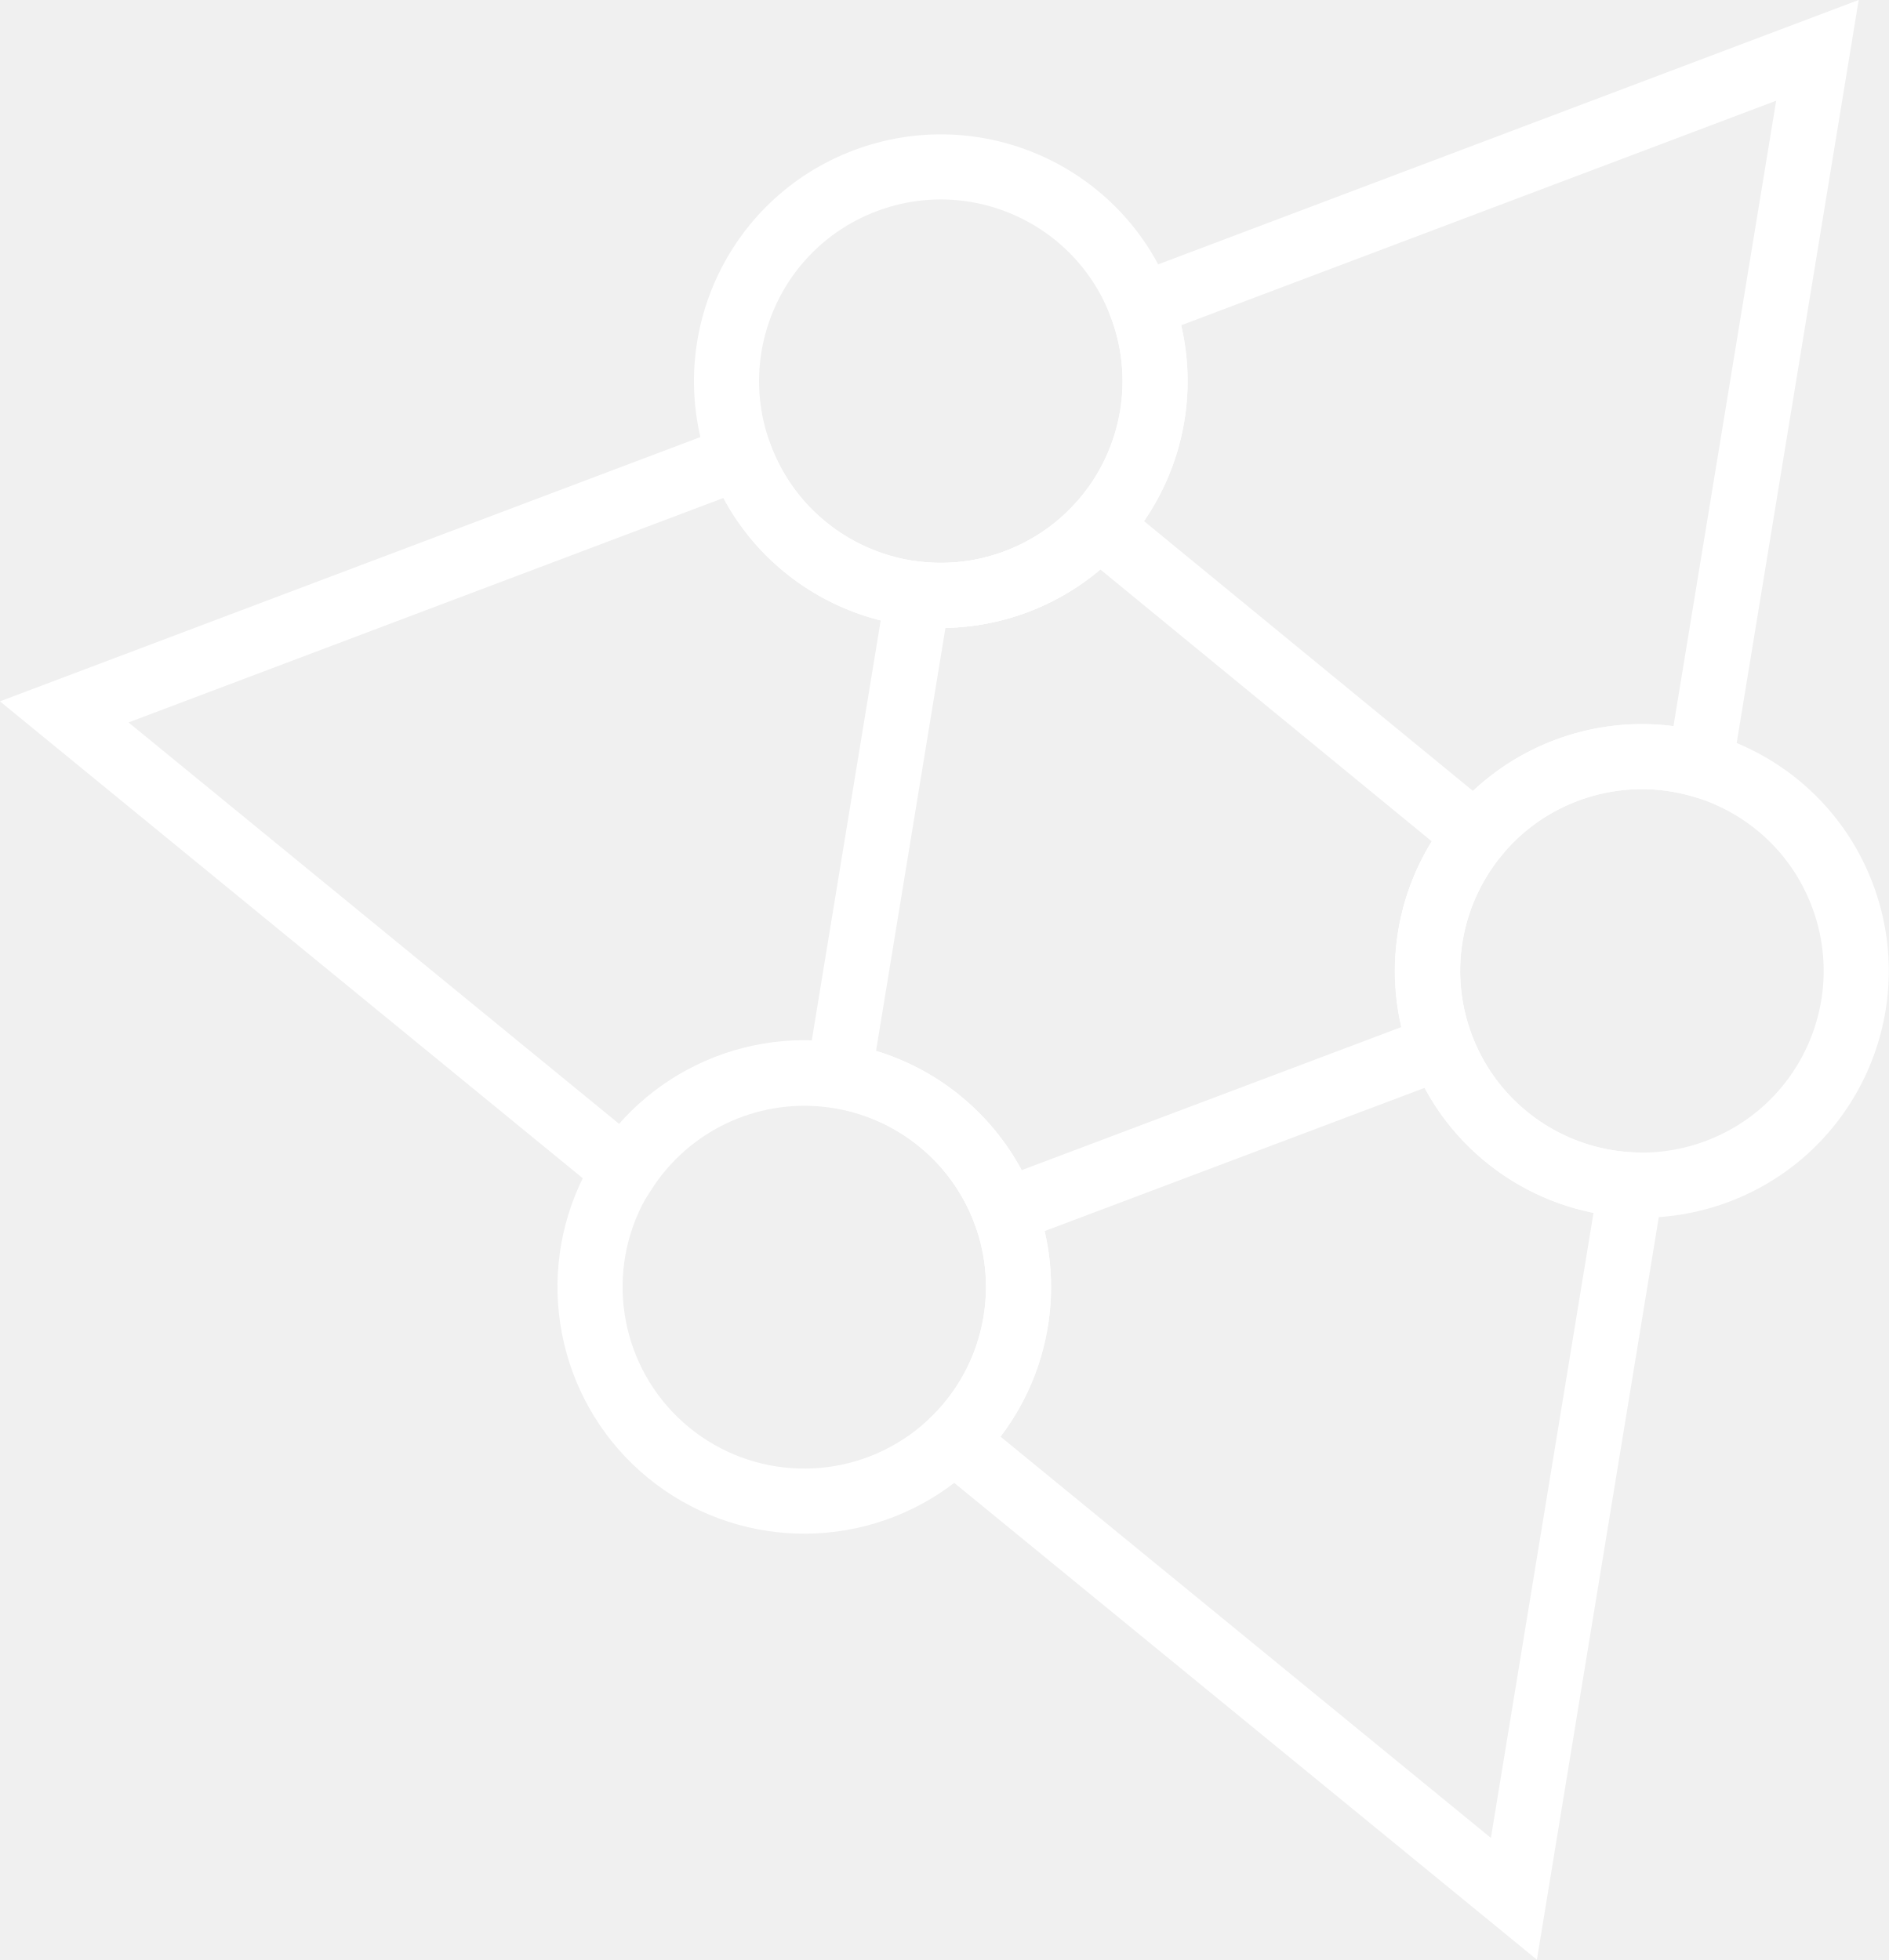
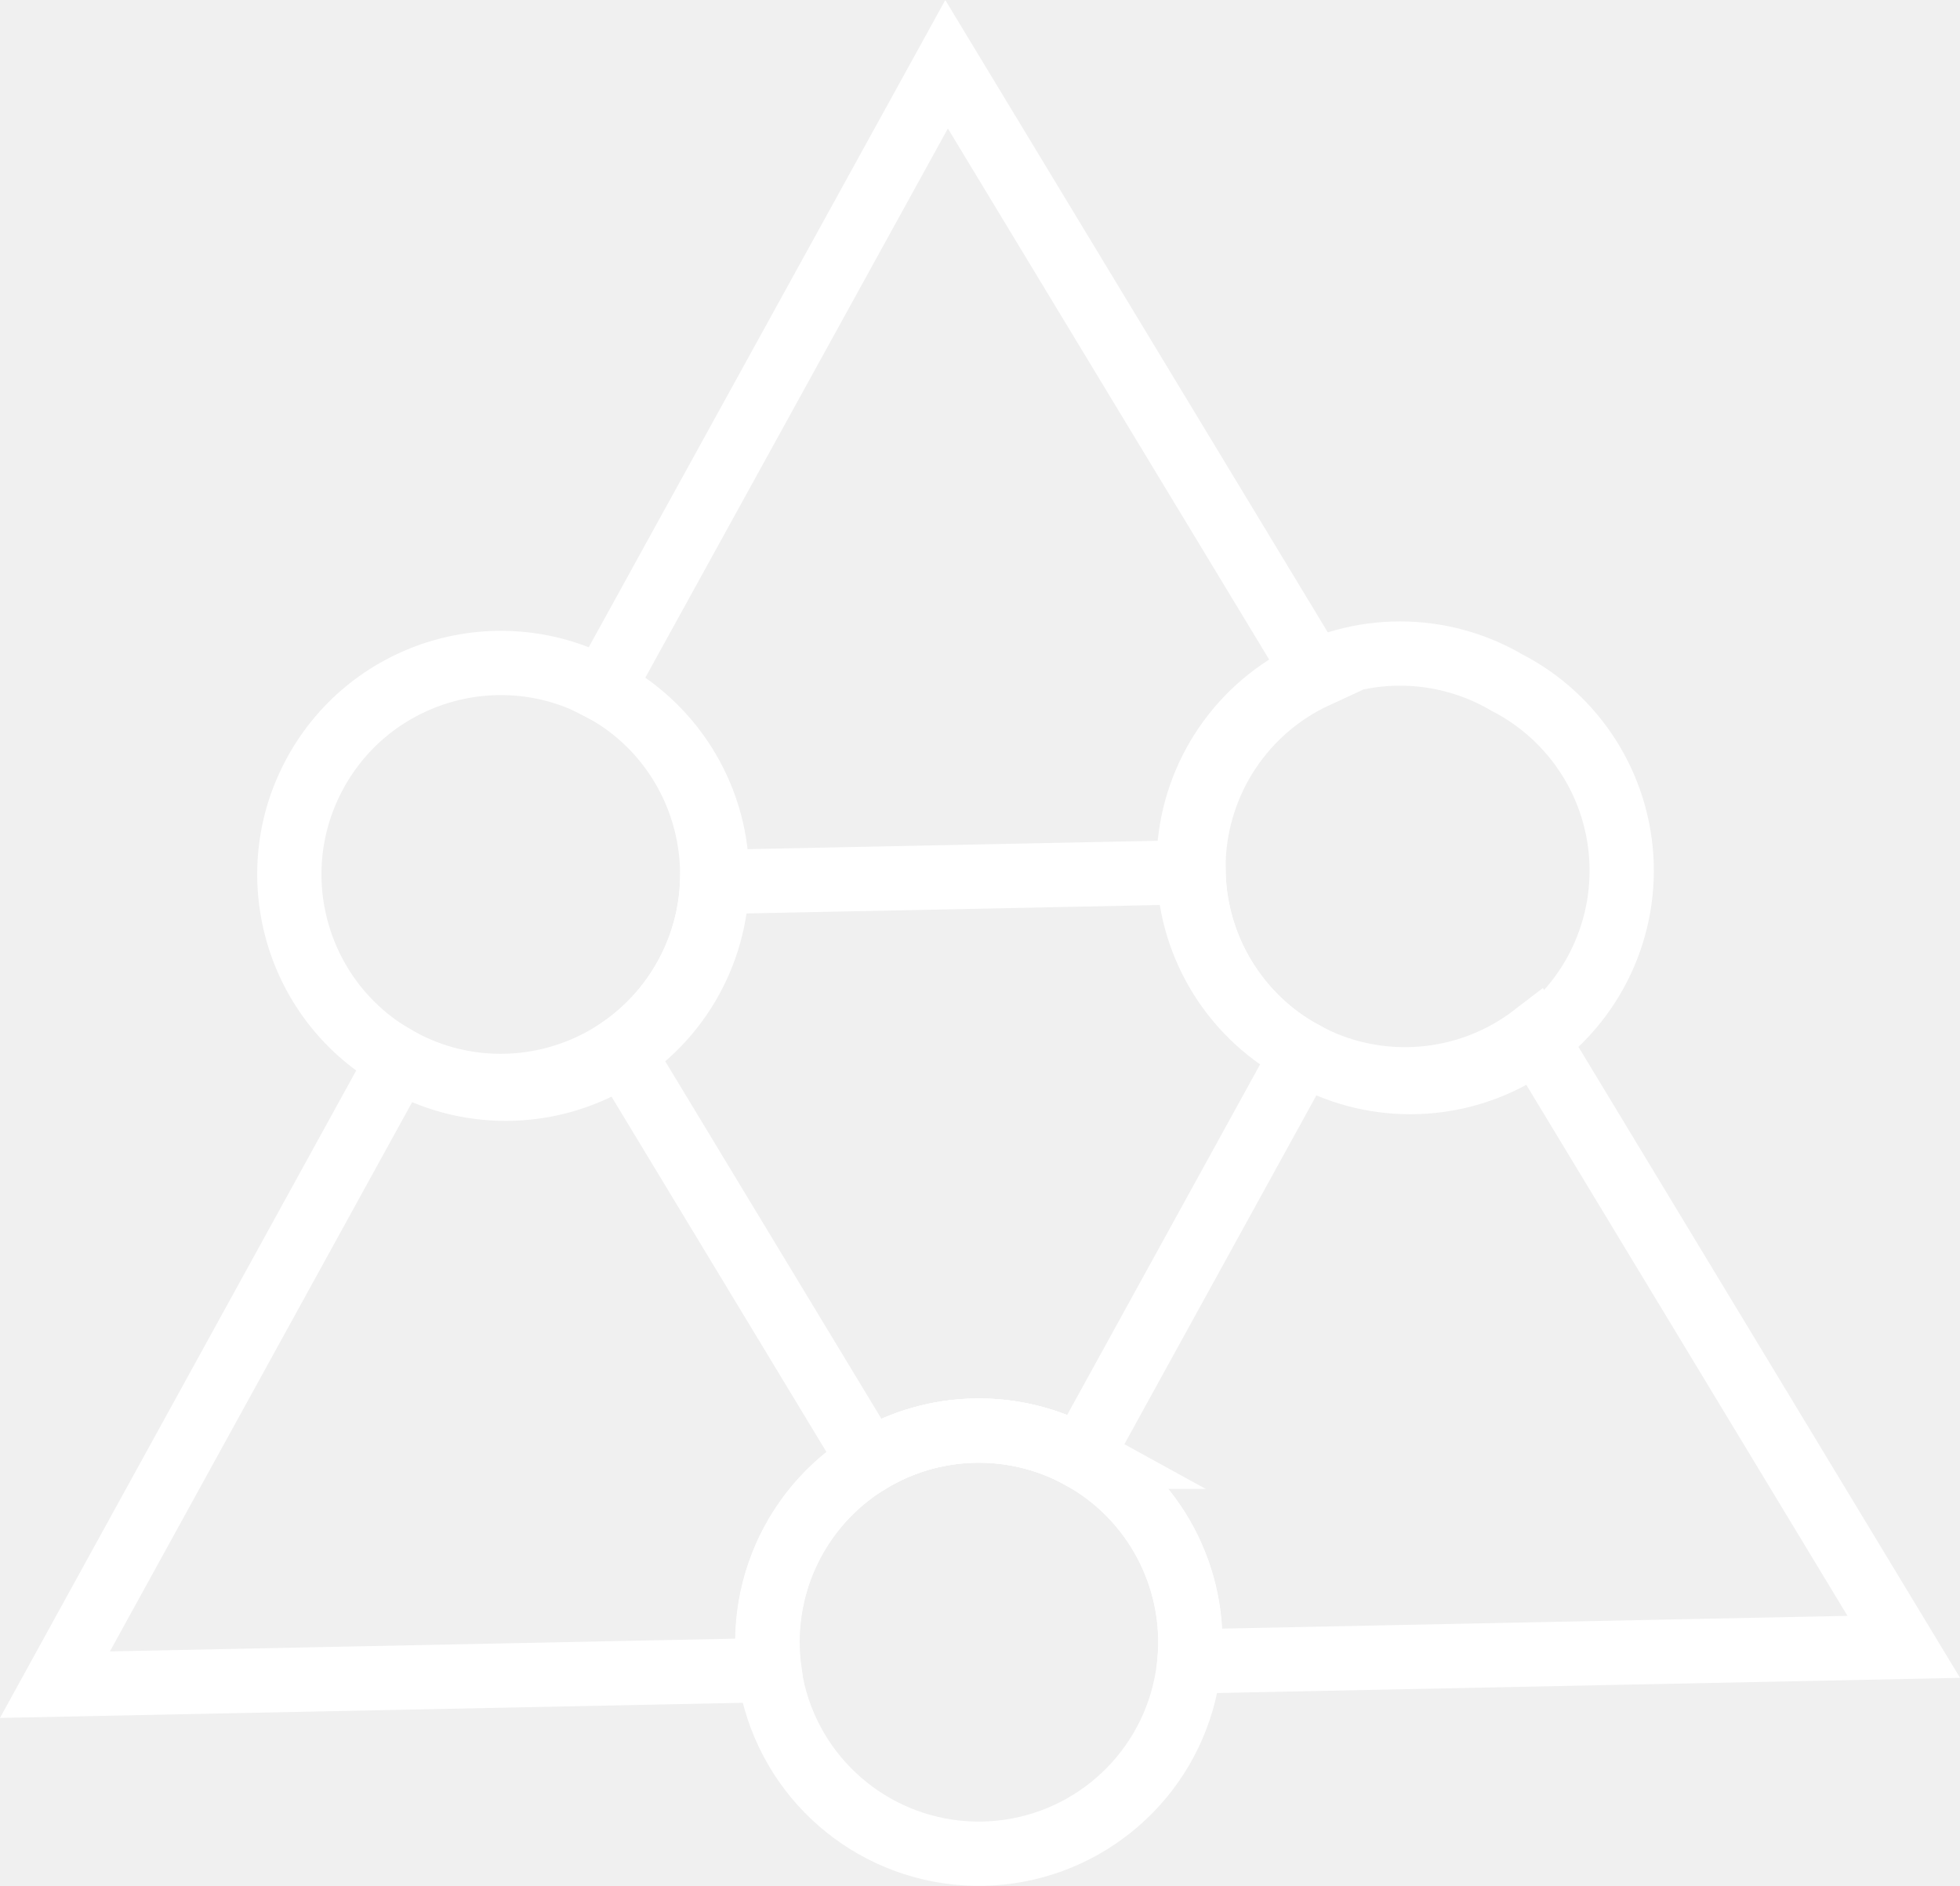
- <svg xmlns="http://www.w3.org/2000/svg" viewBox="0 0 174.05 180.64">
+ <svg xmlns="http://www.w3.org/2000/svg" viewBox="0 0 183.02 176.04">
  <defs>
    <style>.cls-1{fill:none;stroke:#fff;stroke-miterlimit:10;stroke-width:6px;}</style>
  </defs>
  <g id="レイヤー_2" data-name="レイヤー 2">
    <g id="ホーム_pc_" data-name="ホーム(pc)">
-       <path class="cls-1" d="M167.47,4.64,156.66,70.48a19.74,19.74,0,0,0-23.83,26h0A19.75,19.75,0,0,0,150.3,109.2L139.5,175,87.89,132.76a19.75,19.75,0,0,0,4.69-21.12h0a19.74,19.74,0,0,0-35-3.75L5.92,65.61,68.22,42.1a19.74,19.74,0,1,0,36.94-13.94Z" />
-       <path class="cls-1" d="M136,77a19.71,19.71,0,0,0-3.2,19.48L92.58,111.64A19.73,19.73,0,0,0,77.31,99.13l7.28-44.37a19.74,19.74,0,0,0,16.65-6.28Z" />
-       <path class="cls-1" d="M105.16,28.16a19.74,19.74,0,1,1-25.44-11.5A19.74,19.74,0,0,1,105.16,28.16Z" />
-       <path class="cls-1" d="M169.77,82.51a19.74,19.74,0,1,1-36.94,13.94h0a19.74,19.74,0,1,1,36.94-13.94Z" />
-       <path class="cls-1" d="M92.58,111.64h0A19.74,19.74,0,1,1,77.31,99.13,19.75,19.75,0,0,1,92.58,111.64Z" />
+       <path class="cls-1" d="M88.39,6l34.54,57.08a19.74,19.74,0,0,0-1.26,35.23h0a19.76,19.76,0,0,0,21.57-1.65l34.53,57.08-66.7,1.36A19.75,19.75,0,0,0,100.93,136h0a19.73,19.73,0,0,0-29.08,19.91L5.13,157.27,37.24,98.93a19.74,19.74,0,1,0,19-34.59Z" />
+       <path class="cls-1" d="M111.45,81.42a19.74,19.74,0,0,0,10.22,16.89L100.92,136a19.71,19.71,0,0,0-19.73.4L57.92,97.93A19.81,19.81,0,0,0,66.5,82.34Z" />
+       <path class="cls-1" d="M56.28,64.34a19.74,19.74,0,1,1-26.81,7.77A19.74,19.74,0,0,1,56.28,64.34Z" />
+       <path class="cls-1" d="M140.71,63.72a19.74,19.74,0,1,1-19,34.59h0a19.74,19.74,0,1,1,19-34.59Z" />
+       <path class="cls-1" d="M100.92,136h0a19.75,19.75,0,1,1-19.74.4A19.75,19.75,0,0,1,100.93,136Z" />
    </g>
  </g>
</svg>
